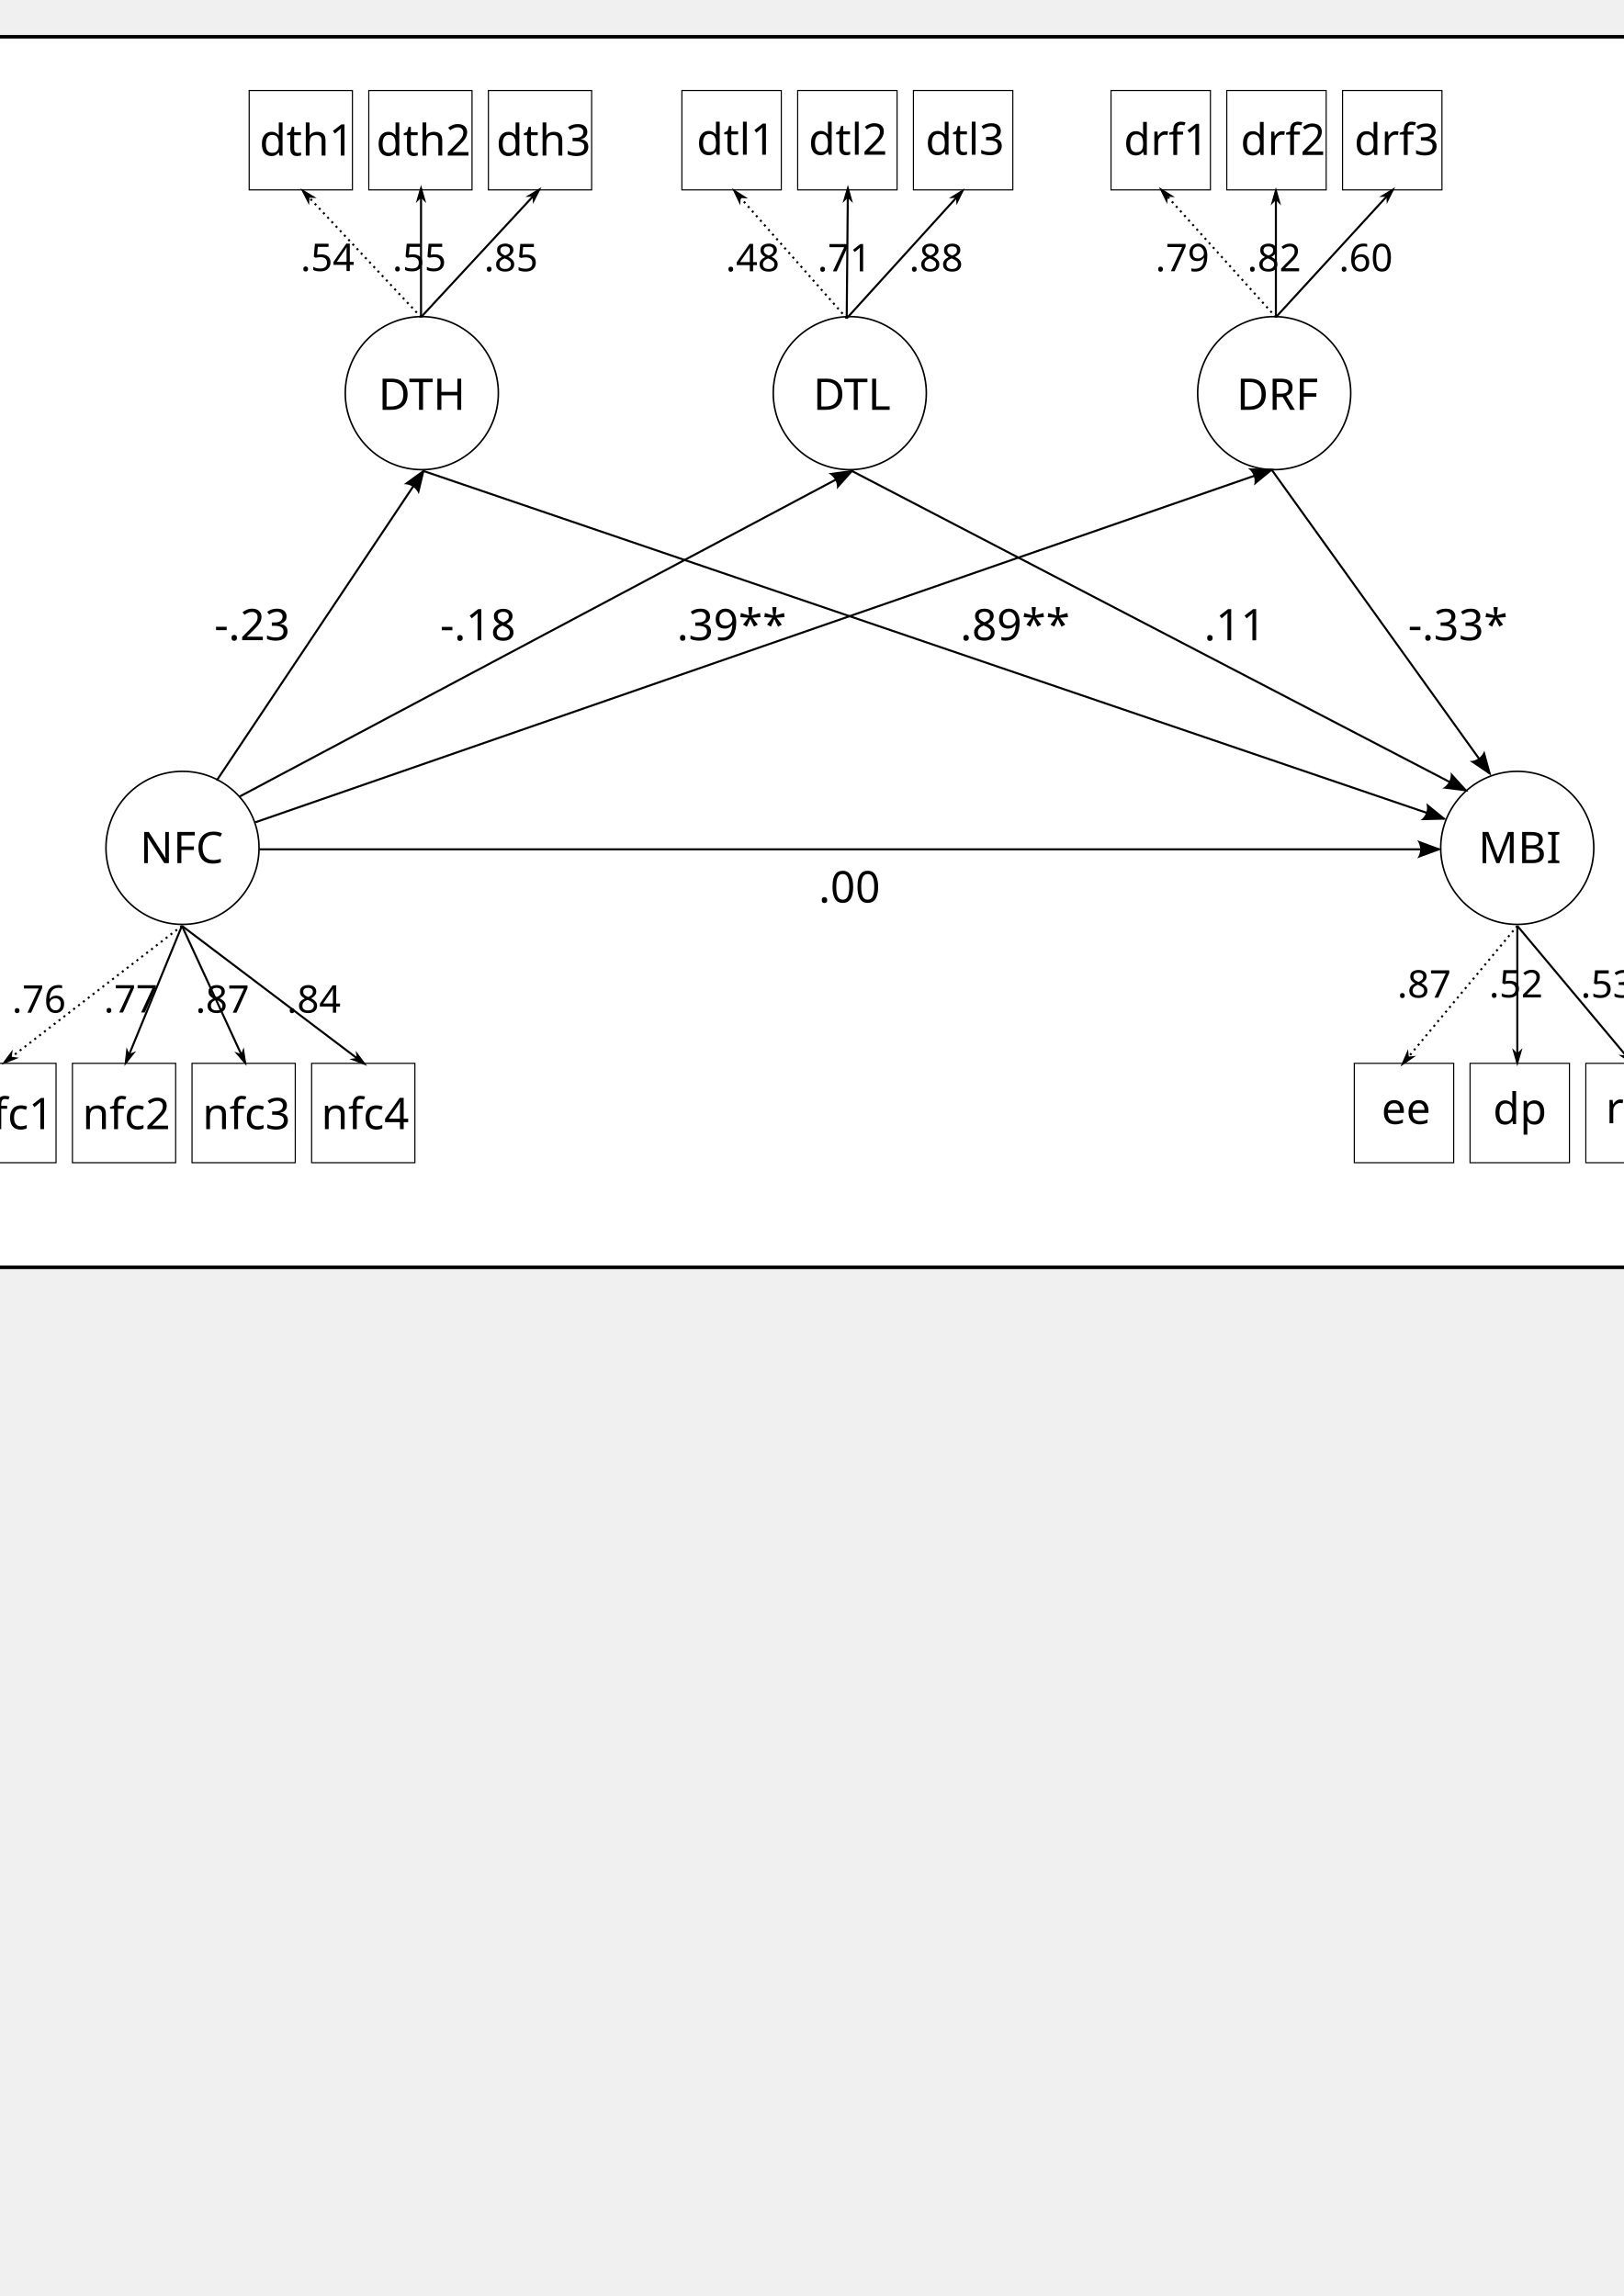
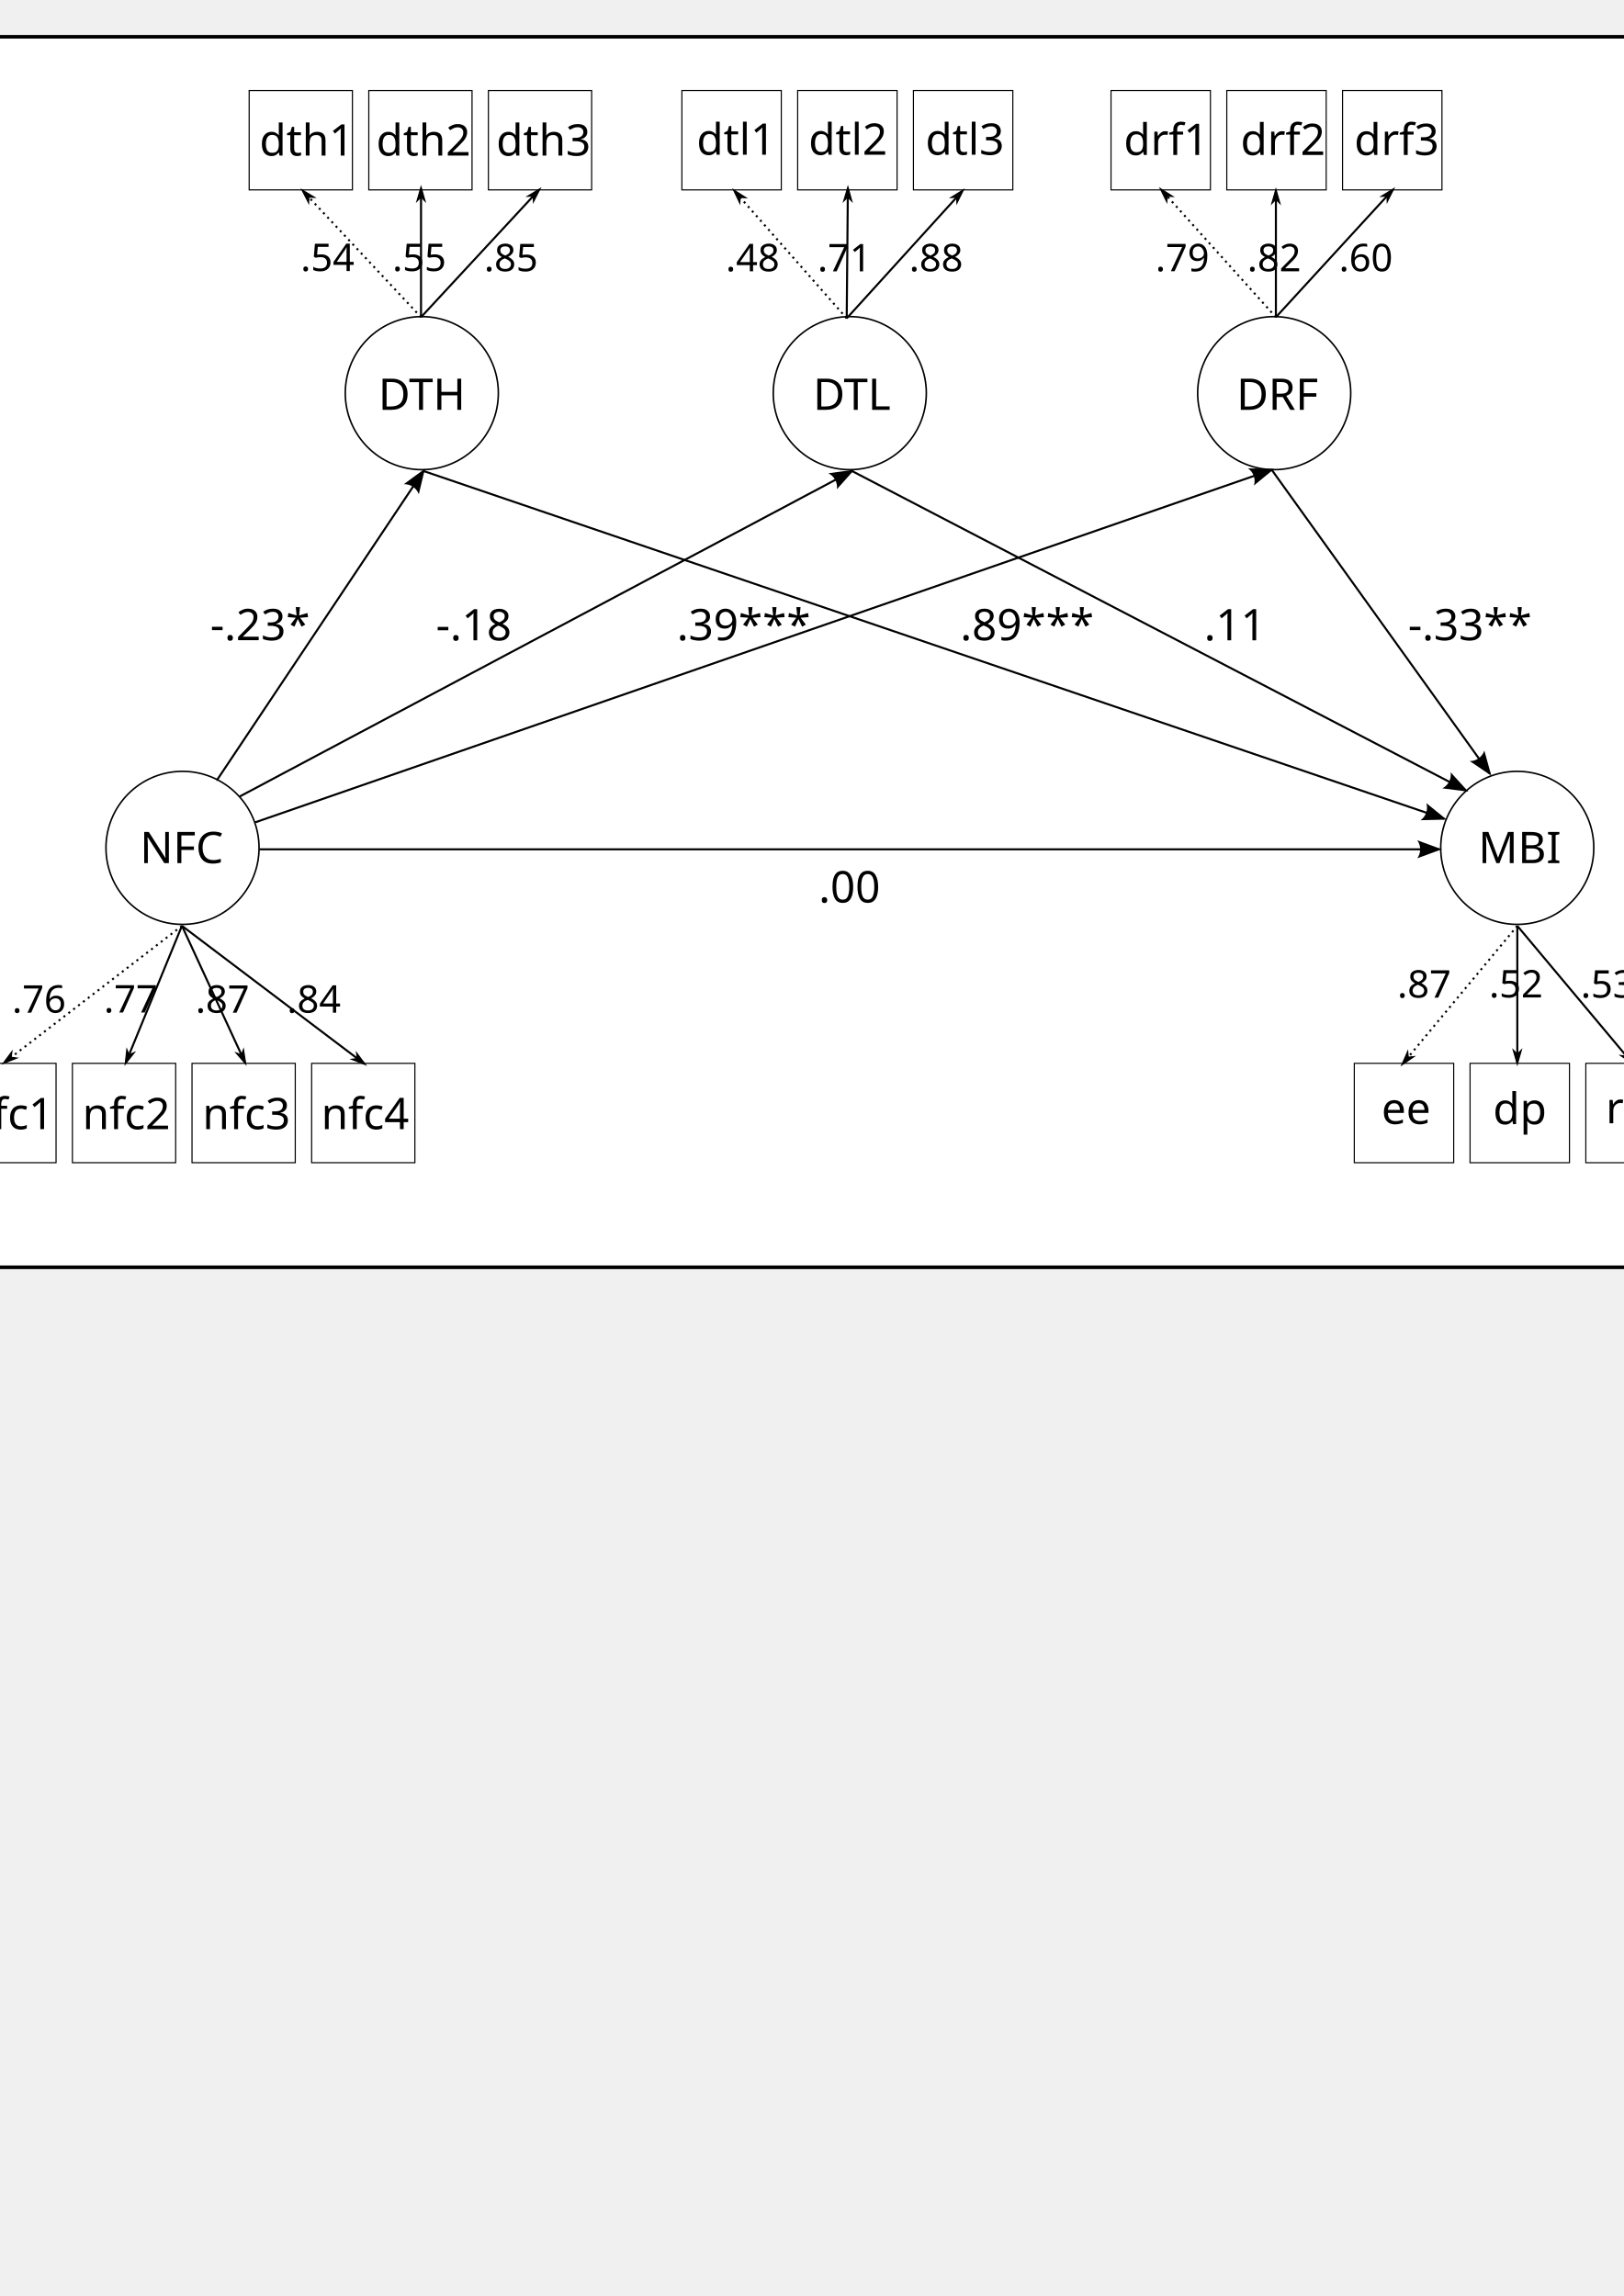
<svg xmlns="http://www.w3.org/2000/svg" width="210mm" height="297mm" viewBox="0 0 210 297" version="1.1" id="svg5">
  <defs id="defs2">
    <marker style="overflow:visible;" id="Arrow1Mend" refX="0.0" refY="0.0" orient="auto">
      <path transform="scale(0.4) rotate(180) translate(10,0)" style="fill-rule:evenodd;fill:context-stroke;stroke:context-stroke;stroke-width:1.0pt;" d="M 0.0,0.0 L 5.0,-5.0 L -12.5,0.0 L 5.0,5.0 L 0.0,0.0 z " id="path16094" />
    </marker>
    <marker style="overflow:visible;" id="marker22214" refX="0.0" refY="0.0" orient="auto">
      <path transform="scale(1.1) rotate(180) translate(1,0)" d="M 8.719,4.034 L -2.207,0.016 L 8.719,-4.002 C 6.973,-1.63 6.983,1.616 8.719,4.034 z " style="fill-rule:evenodd;fill:context-stroke;stroke-width:0.625;stroke-linejoin:round;" id="path22212" />
    </marker>
    <marker style="overflow:visible;" id="marker21976" refX="0.0" refY="0.0" orient="auto">
      <path transform="scale(1.1) rotate(180) translate(1,0)" d="M 8.719,4.034 L -2.207,0.016 L 8.719,-4.002 C 6.973,-1.63 6.983,1.616 8.719,4.034 z " style="fill-rule:evenodd;fill:context-stroke;stroke-width:0.625;stroke-linejoin:round;" id="path21974" />
    </marker>
    <marker style="overflow:visible;" id="marker21964" refX="0.0" refY="0.0" orient="auto">
      <path transform="scale(1.1) rotate(180) translate(1,0)" d="M 8.719,4.034 L -2.207,0.016 L 8.719,-4.002 C 6.973,-1.63 6.983,1.616 8.719,4.034 z " style="fill-rule:evenodd;fill:context-stroke;stroke-width:0.625;stroke-linejoin:round;" id="path21962" />
    </marker>
    <marker style="overflow:visible;" id="marker21952" refX="0.0" refY="0.0" orient="auto">
      <path transform="scale(1.1) rotate(180) translate(1,0)" d="M 8.719,4.034 L -2.207,0.016 L 8.719,-4.002 C 6.973,-1.63 6.983,1.616 8.719,4.034 z " style="fill-rule:evenodd;fill:context-stroke;stroke-width:0.625;stroke-linejoin:round;" id="path21950" />
    </marker>
    <marker style="overflow:visible;" id="marker21940" refX="0.0" refY="0.0" orient="auto">
      <path transform="scale(1.1) rotate(180) translate(1,0)" d="M 8.719,4.034 L -2.207,0.016 L 8.719,-4.002 C 6.973,-1.63 6.983,1.616 8.719,4.034 z " style="fill-rule:evenodd;fill:context-stroke;stroke-width:0.625;stroke-linejoin:round;" id="path21938" />
    </marker>
    <marker style="overflow:visible;" id="marker21928" refX="0.0" refY="0.0" orient="auto">
      <path transform="scale(1.1) rotate(180) translate(1,0)" d="M 8.719,4.034 L -2.207,0.016 L 8.719,-4.002 C 6.973,-1.63 6.983,1.616 8.719,4.034 z " style="fill-rule:evenodd;fill:context-stroke;stroke-width:0.625;stroke-linejoin:round;" id="path21926" />
    </marker>
    <marker style="overflow:visible;" id="marker21916" refX="0.0" refY="0.0" orient="auto">
      <path transform="scale(1.1) rotate(180) translate(1,0)" d="M 8.719,4.034 L -2.207,0.016 L 8.719,-4.002 C 6.973,-1.63 6.983,1.616 8.719,4.034 z " style="fill-rule:evenodd;fill:context-stroke;stroke-width:0.625;stroke-linejoin:round;" id="path21914" />
    </marker>
    <marker style="overflow:visible;" id="marker21645" refX="0.0" refY="0.0" orient="auto">
      <path transform="scale(1.1) rotate(180) translate(1,0)" d="M 8.719,4.034 L -2.207,0.016 L 8.719,-4.002 C 6.973,-1.63 6.983,1.616 8.719,4.034 z " style="fill-rule:evenodd;fill:context-stroke;stroke-width:0.625;stroke-linejoin:round;" id="path21643" />
    </marker>
    <marker style="overflow:visible;" id="marker18957" refX="0.0" refY="0.0" orient="auto">
      <path transform="scale(1.1) rotate(180) translate(1,0)" d="M 8.719,4.034 L -2.207,0.016 L 8.719,-4.002 C 6.973,-1.63 6.983,1.616 8.719,4.034 z " style="fill-rule:evenodd;fill:context-stroke;stroke-width:0.625;stroke-linejoin:round;" id="path18955" />
    </marker>
    <marker style="overflow:visible;" id="Arrow1Lend" refX="0.0" refY="0.0" orient="auto">
      <path transform="scale(0.8) rotate(180) translate(12.5,0)" style="fill-rule:evenodd;fill:context-stroke;stroke:context-stroke;stroke-width:1.0pt;" d="M 0.0,0.0 L 5.0,-5.0 L -12.5,0.0 L 5.0,5.0 L 0.0,0.0 z " id="path16088" />
    </marker>
    <marker style="overflow:visible;" id="marker17192" refX="0.0" refY="0.0" orient="auto">
      <path transform="scale(1.1) rotate(180) translate(1,0)" d="M 8.719,4.034 L -2.207,0.016 L 8.719,-4.002 C 6.973,-1.63 6.983,1.616 8.719,4.034 z " style="fill-rule:evenodd;fill:context-stroke;stroke-width:0.625;stroke-linejoin:round;" id="path17190" />
    </marker>
    <marker style="overflow:visible;" id="marker17180" refX="0.0" refY="0.0" orient="auto">
      <path transform="scale(1.1) rotate(180) translate(1,0)" d="M 8.719,4.034 L -2.207,0.016 L 8.719,-4.002 C 6.973,-1.63 6.983,1.616 8.719,4.034 z " style="fill-rule:evenodd;fill:context-stroke;stroke-width:0.625;stroke-linejoin:round;" id="path17178" />
    </marker>
    <marker style="overflow:visible;" id="marker16975" refX="0.0" refY="0.0" orient="auto">
      <path transform="scale(1.1) rotate(180) translate(1,0)" d="M 8.719,4.034 L -2.207,0.016 L 8.719,-4.002 C 6.973,-1.63 6.983,1.616 8.719,4.034 z " style="fill-rule:evenodd;fill:context-stroke;stroke-width:0.625;stroke-linejoin:round;" id="path16973" />
    </marker>
    <marker style="overflow:visible;" id="marker16963" refX="0.0" refY="0.0" orient="auto">
      <path transform="scale(1.1) rotate(180) translate(1,0)" d="M 8.719,4.034 L -2.207,0.016 L 8.719,-4.002 C 6.973,-1.63 6.983,1.616 8.719,4.034 z " style="fill-rule:evenodd;fill:context-stroke;stroke-width:0.625;stroke-linejoin:round;" id="path16961" />
    </marker>
    <marker style="overflow:visible;" id="marker16951" refX="0.0" refY="0.0" orient="auto">
      <path transform="scale(1.1) rotate(180) translate(1,0)" d="M 8.719,4.034 L -2.207,0.016 L 8.719,-4.002 C 6.973,-1.63 6.983,1.616 8.719,4.034 z " style="fill-rule:evenodd;fill:context-stroke;stroke-width:0.625;stroke-linejoin:round;" id="path16949" />
    </marker>
    <marker style="overflow:visible;" id="marker16880" refX="0.0" refY="0.0" orient="auto">
      <path transform="scale(1.1) rotate(180) translate(1,0)" d="M 8.719,4.034 L -2.207,0.016 L 8.719,-4.002 C 6.973,-1.63 6.983,1.616 8.719,4.034 z " style="fill-rule:evenodd;fill:context-stroke;stroke-width:0.625;stroke-linejoin:round;" id="path16878" />
    </marker>
    <marker style="overflow:visible;" id="marker16675" refX="0.0" refY="0.0" orient="auto">
      <path transform="scale(1.1) rotate(180) translate(1,0)" d="M 8.719,4.034 L -2.207,0.016 L 8.719,-4.002 C 6.973,-1.63 6.983,1.616 8.719,4.034 z " style="fill-rule:evenodd;fill:context-stroke;stroke-width:0.625;stroke-linejoin:round;" id="path16673" />
    </marker>
    <marker style="overflow:visible;" id="marker16470" refX="0.0" refY="0.0" orient="auto">
      <path transform="scale(1.1) rotate(180) translate(1,0)" d="M 8.719,4.034 L -2.207,0.016 L 8.719,-4.002 C 6.973,-1.63 6.983,1.616 8.719,4.034 z " style="fill-rule:evenodd;fill:context-stroke;stroke-width:0.625;stroke-linejoin:round;" id="path16468" />
    </marker>
    <marker style="overflow:visible;" id="Arrow2Lend" refX="0.0" refY="0.0" orient="auto">
      <path transform="scale(1.1) rotate(180) translate(1,0)" d="M 8.719,4.034 L -2.207,0.016 L 8.719,-4.002 C 6.973,-1.63 6.983,1.616 8.719,4.034 z " style="fill-rule:evenodd;fill:context-stroke;stroke-width:0.625;stroke-linejoin:round;" id="path16106" />
    </marker>
  </defs>
  <g id="layer1">
    <rect style="fill:#ffffff;fill-opacity:1;stroke:#000000;stroke-width:0.465;stroke-opacity:1" id="rect8773" width="257.484" height="159.172" x="-23.34" y="4.759" />
    <rect style="fill:none;stroke:#000000;stroke-width:0.144;stroke-opacity:1" id="rect846-5" width="12.856" height="12.856" x="88.192" y="11.708" />
    <rect style="fill:none;stroke:#000000;stroke-width:0.144;stroke-opacity:1" id="rect846-5-4" width="12.856" height="12.856" x="103.165" y="11.708" />
    <rect style="fill:none;stroke:#000000;stroke-width:0.144;stroke-opacity:1" id="rect846-5-49" width="12.856" height="12.856" x="118.137" y="11.708" />
    <rect style="fill:none;stroke:#000000;stroke-width:0.144;stroke-opacity:1" id="rect846-5-8" width="12.856" height="12.856" x="143.693" y="11.708" />
    <rect style="fill:none;stroke:#000000;stroke-width:0.144;stroke-opacity:1" id="rect846-5-490" width="12.856" height="12.856" x="158.665" y="11.708" />
    <rect style="fill:none;stroke:#000000;stroke-width:0.144;stroke-opacity:1" id="rect846-5-2" width="12.856" height="12.856" x="173.638" y="11.708" />
    <rect style="fill:none;stroke:#000000;stroke-width:0.147;stroke-opacity:1" id="rect846-5-86" width="13.353" height="12.853" x="63.167" y="11.71" />
    <rect style="fill:none;stroke:#000000;stroke-width:0.147;stroke-opacity:1" id="rect846-5-25" width="13.353" height="12.853" x="47.697" y="11.71" />
    <rect style="fill:none;stroke:#000000;stroke-width:0.147;stroke-opacity:1" id="rect846-5-20" width="13.353" height="12.853" x="32.227" y="11.71" />
    <text xml:space="preserve" style="font-style:normal;font-variant:normal;font-weight:normal;font-stretch:normal;font-size:5.644px;line-height:1.25;font-family:Ebrima;-inkscape-font-specification:'Ebrima, Normal';font-variant-ligatures:normal;font-variant-caps:normal;font-variant-numeric:normal;font-variant-east-asian:normal;fill:#000000;fill-opacity:1;stroke:none;stroke-width:0.265" x="18.106" y="111.652" id="text2704">
      <tspan id="tspan19113" x="18.106" y="111.652">NFC</tspan>
    </text>
    <text xml:space="preserve" style="font-style:normal;font-variant:normal;font-weight:normal;font-stretch:normal;font-size:5.644px;line-height:1.25;font-family:Ebrima;-inkscape-font-specification:'Ebrima, Normal';font-variant-ligatures:normal;font-variant-caps:normal;font-variant-numeric:normal;font-variant-east-asian:normal;fill:#000000;fill-opacity:1;stroke:none;stroke-width:0.265" x="191.205" y="111.652" id="text2704-8">
      <tspan id="tspan19480" x="191.205" y="111.652">MBI</tspan>
    </text>
    <text xml:space="preserve" style="font-style:normal;font-variant:normal;font-weight:normal;font-stretch:normal;font-size:5.644px;line-height:1.25;font-family:Ebrima;-inkscape-font-specification:'Ebrima, Normal';font-variant-ligatures:normal;font-variant-caps:normal;font-variant-numeric:normal;font-variant-east-asian:normal;fill:#000000;fill-opacity:1;stroke:none;stroke-width:0.265" x="48.932" y="53.019" id="text2704-4">
      <tspan id="tspan19517" x="48.932" y="53.019">DTH</tspan>
    </text>
    <text xml:space="preserve" style="font-style:normal;font-variant:normal;font-weight:normal;font-stretch:normal;font-size:5.644px;line-height:1.25;font-family:Ebrima;-inkscape-font-specification:'Ebrima, Normal';font-variant-ligatures:normal;font-variant-caps:normal;font-variant-numeric:normal;font-variant-east-asian:normal;fill:#000000;fill-opacity:1;stroke:none;stroke-width:0.265" x="105.16" y="53.019" id="text2704-9">
      <tspan id="tspan19554" x="105.16" y="53.019">DTL</tspan>
    </text>
    <text xml:space="preserve" style="font-style:normal;font-variant:normal;font-weight:normal;font-stretch:normal;font-size:5.644px;line-height:1.25;font-family:Ebrima;-inkscape-font-specification:'Ebrima, Normal';font-variant-ligatures:normal;font-variant-caps:normal;font-variant-numeric:normal;font-variant-east-asian:normal;fill:#000000;fill-opacity:1;stroke:none;stroke-width:0.265" x="159.93" y="53.019" id="text2704-0">
      <tspan id="tspan19591" x="159.93" y="53.019">DRF</tspan>
    </text>
    <text xml:space="preserve" style="font-style:normal;font-variant:normal;font-weight:normal;font-stretch:normal;font-size:5.644px;line-height:1.25;font-family:Ebrima;-inkscape-font-specification:'Ebrima, Normal';font-variant-ligatures:normal;font-variant-caps:normal;font-variant-numeric:normal;font-variant-east-asian:normal;fill:#000000;fill-opacity:1;stroke:none;stroke-width:0.265" x="-4.438" y="146.061" id="text2704-6">
      <tspan id="tspan19628" x="-4.438" y="146.061">nfc1</tspan>
    </text>
    <text xml:space="preserve" style="font-style:normal;font-variant:normal;font-weight:normal;font-stretch:normal;font-size:5.644px;line-height:1.25;font-family:Ebrima;-inkscape-font-specification:'Ebrima, Normal';font-variant-ligatures:normal;font-variant-caps:normal;font-variant-numeric:normal;font-variant-east-asian:normal;fill:#000000;fill-opacity:1;stroke:none;stroke-width:0.265" x="10.66" y="146.061" id="text2704-6-6">
      <tspan id="tspan19772" x="10.66" y="146.061">nfc2</tspan>
    </text>
    <text xml:space="preserve" style="font-style:normal;font-variant:normal;font-weight:normal;font-stretch:normal;font-size:5.644px;line-height:1.25;font-family:Ebrima;-inkscape-font-specification:'Ebrima, Normal';font-variant-ligatures:normal;font-variant-caps:normal;font-variant-numeric:normal;font-variant-east-asian:normal;fill:#000000;fill-opacity:1;stroke:none;stroke-width:0.265" x="26.186" y="146.059" id="text2704-6-4">
      <tspan id="tspan19809" x="26.186" y="146.059">nfc3</tspan>
    </text>
    <text xml:space="preserve" style="font-style:normal;font-variant:normal;font-weight:normal;font-stretch:normal;font-size:5.644px;line-height:1.25;font-family:Ebrima;-inkscape-font-specification:'Ebrima, Normal';font-variant-ligatures:normal;font-variant-caps:normal;font-variant-numeric:normal;font-variant-east-asian:normal;fill:#000000;fill-opacity:1;stroke:none;stroke-width:0.265" x="41.544" y="146.061" id="text2704-6-3">
      <tspan id="tspan19846" x="41.544" y="146.061">nfc4</tspan>
    </text>
    <text xml:space="preserve" style="font-style:normal;font-variant:normal;font-weight:normal;font-stretch:normal;font-size:5.644px;line-height:1.25;font-family:Ebrima;-inkscape-font-specification:'Ebrima, Normal';font-variant-ligatures:normal;font-variant-caps:normal;font-variant-numeric:normal;font-variant-east-asian:normal;fill:#000000;fill-opacity:1;stroke:none;stroke-width:0.265" x="33.558" y="20.126" id="text2704-6-44">
      <tspan id="tspan19883" x="33.558" y="20.126">dth1</tspan>
    </text>
    <text xml:space="preserve" style="font-style:normal;font-variant:normal;font-weight:normal;font-stretch:normal;font-size:5.644px;line-height:1.25;font-family:Ebrima;-inkscape-font-specification:'Ebrima, Normal';font-variant-ligatures:normal;font-variant-caps:normal;font-variant-numeric:normal;font-variant-east-asian:normal;fill:#000000;fill-opacity:1;stroke:none;stroke-width:0.265" x="48.656" y="20.126" id="text2704-6-44-9">
      <tspan id="tspan19930" x="48.656" y="20.126">dth2</tspan>
    </text>
    <text xml:space="preserve" style="font-style:normal;font-variant:normal;font-weight:normal;font-stretch:normal;font-size:5.644px;line-height:1.25;font-family:Ebrima;-inkscape-font-specification:'Ebrima, Normal';font-variant-ligatures:normal;font-variant-caps:normal;font-variant-numeric:normal;font-variant-east-asian:normal;fill:#000000;fill-opacity:1;stroke:none;stroke-width:0.265" x="64.182" y="20.124" id="text2704-6-44-5">
      <tspan id="tspan19967" x="64.182" y="20.124">dth3</tspan>
    </text>
    <rect style="fill:none;stroke:#000000;stroke-width:0.147;stroke-opacity:1" id="rect846-5-86-8" width="13.353" height="12.853" x="24.835" y="137.548" />
    <rect style="fill:none;stroke:#000000;stroke-width:0.147;stroke-opacity:1" id="rect846-5-86-8-8" width="13.353" height="12.853" x="40.305" y="137.548" />
    <rect style="fill:none;stroke:#000000;stroke-width:0.147;stroke-opacity:1" id="rect846-5-25-7" width="13.353" height="12.853" x="9.366" y="137.548" />
    <rect style="fill:none;stroke:#000000;stroke-width:0.147;stroke-opacity:1" id="rect846-5-20-6" width="13.353" height="12.853" x="-6.104" y="137.548" />
    <text xml:space="preserve" style="font-style:normal;font-variant:normal;font-weight:normal;font-stretch:normal;font-size:5.644px;line-height:1.25;font-family:Ebrima;-inkscape-font-specification:'Ebrima, Normal';font-variant-ligatures:normal;font-variant-caps:normal;font-variant-numeric:normal;font-variant-east-asian:normal;fill:#000000;fill-opacity:1;stroke:none;stroke-width:0.265" x="90.097" y="20.014" id="text2704-6-44-7">
      <tspan id="tspan20004" x="90.097" y="20.014">dtl1</tspan>
    </text>
    <text xml:space="preserve" style="font-style:normal;font-variant:normal;font-weight:normal;font-stretch:normal;font-size:5.644px;line-height:1.25;font-family:Ebrima;-inkscape-font-specification:'Ebrima, Normal';font-variant-ligatures:normal;font-variant-caps:normal;font-variant-numeric:normal;font-variant-east-asian:normal;fill:#000000;fill-opacity:1;stroke:none;stroke-width:0.265" x="104.579" y="20.014" id="text2704-6-44-7-4">
      <tspan id="tspan20051" x="104.579" y="20.014">dtl2</tspan>
    </text>
    <text xml:space="preserve" style="font-style:normal;font-variant:normal;font-weight:normal;font-stretch:normal;font-size:5.644px;line-height:1.25;font-family:Ebrima;-inkscape-font-specification:'Ebrima, Normal';font-variant-ligatures:normal;font-variant-caps:normal;font-variant-numeric:normal;font-variant-east-asian:normal;fill:#000000;fill-opacity:1;stroke:none;stroke-width:0.265" x="119.692" y="20.012" id="text2704-6-44-7-5">
      <tspan id="tspan20088" x="119.692" y="20.012">dtl3</tspan>
    </text>
    <text xml:space="preserve" style="font-style:normal;font-variant:normal;font-weight:normal;font-stretch:normal;font-size:5.644px;line-height:1.25;font-family:Ebrima;-inkscape-font-specification:'Ebrima, Normal';font-variant-ligatures:normal;font-variant-caps:normal;font-variant-numeric:normal;font-variant-east-asian:normal;fill:#000000;fill-opacity:1;stroke:none;stroke-width:0.265" x="145.338" y="20.044" id="text2704-6-44-7-9">
      <tspan id="tspan20125" x="145.338" y="20.044">drf1</tspan>
    </text>
    <text xml:space="preserve" style="font-style:normal;font-variant:normal;font-weight:normal;font-stretch:normal;font-size:5.644px;line-height:1.25;font-family:Ebrima;-inkscape-font-specification:'Ebrima, Normal';font-variant-ligatures:normal;font-variant-caps:normal;font-variant-numeric:normal;font-variant-east-asian:normal;fill:#000000;fill-opacity:1;stroke:none;stroke-width:0.265" x="160.451" y="20.044" id="text2704-6-44-7-8">
      <tspan id="tspan20162" x="160.451" y="20.044">drf2</tspan>
    </text>
    <text xml:space="preserve" style="font-style:normal;font-variant:normal;font-weight:normal;font-stretch:normal;font-size:5.644px;line-height:1.25;font-family:Ebrima;-inkscape-font-specification:'Ebrima, Normal';font-variant-ligatures:normal;font-variant-caps:normal;font-variant-numeric:normal;font-variant-east-asian:normal;fill:#000000;fill-opacity:1;stroke:none;stroke-width:0.265" x="175.154" y="20.043" id="text2704-6-44-7-42">
      <tspan id="tspan20199" x="175.154" y="20.043">drf3</tspan>
    </text>
    <rect style="fill:none;stroke:#000000;stroke-width:0.144;stroke-opacity:1" id="rect846-5-8-9" width="12.856" height="12.856" x="175.156" y="137.546" />
    <rect style="fill:none;stroke:#000000;stroke-width:0.144;stroke-opacity:1" id="rect846-5-490-8" width="12.856" height="12.856" x="190.129" y="137.546" />
    <rect style="fill:none;stroke:#000000;stroke-width:0.144;stroke-opacity:1" id="rect846-5-2-2" width="12.856" height="12.856" x="205.101" y="137.546" />
    <text xml:space="preserve" style="font-style:normal;font-variant:normal;font-weight:normal;font-stretch:normal;font-size:5.644px;line-height:1.25;font-family:Ebrima;-inkscape-font-specification:'Ebrima, Normal';font-variant-ligatures:normal;font-variant-caps:normal;font-variant-numeric:normal;font-variant-east-asian:normal;fill:#000000;fill-opacity:1;stroke:none;stroke-width:0.265" x="178.676" y="145.385" id="text2704-6-44-7-3">
      <tspan id="tspan20236" x="178.676" y="145.385">ee</tspan>
    </text>
    <text xml:space="preserve" style="font-style:normal;font-variant:normal;font-weight:normal;font-stretch:normal;font-size:5.644px;line-height:1.25;font-family:Ebrima;-inkscape-font-specification:'Ebrima, Normal';font-variant-ligatures:normal;font-variant-caps:normal;font-variant-numeric:normal;font-variant-east-asian:normal;fill:#000000;fill-opacity:1;stroke:none;stroke-width:0.265" x="193.097" y="145.414" id="text2704-6-44-7-31">
      <tspan id="tspan20273" x="193.097" y="145.414">dp</tspan>
    </text>
    <text xml:space="preserve" style="font-style:normal;font-variant:normal;font-weight:normal;font-stretch:normal;font-size:5.644px;line-height:1.25;font-family:Ebrima;-inkscape-font-specification:'Ebrima, Normal';font-variant-ligatures:normal;font-variant-caps:normal;font-variant-numeric:normal;font-variant-east-asian:normal;fill:#000000;fill-opacity:1;stroke:none;stroke-width:0.265" x="207.681" y="145.299" id="text2704-6-44-7-6">
      <tspan id="tspan20310" x="207.681" y="145.299">rpe</tspan>
    </text>
-     <text xml:space="preserve" style="font-style:normal;font-variant:normal;font-weight:normal;font-stretch:normal;font-size:5.644px;line-height:1.25;font-family:Ebrima;-inkscape-font-specification:'Ebrima, Normal';font-variant-ligatures:normal;font-variant-caps:normal;font-variant-numeric:normal;font-variant-east-asian:normal;fill:#000000;fill-opacity:1;stroke:none;stroke-width:0.265" x="27.723" y="82.812" id="text2704-9-8">
-       <tspan id="tspan23202" x="27.723" y="82.812">-.23</tspan>
-     </text>
-     <text xml:space="preserve" style="font-style:normal;font-variant:normal;font-weight:normal;font-stretch:normal;font-size:5.644px;line-height:1.25;font-family:Ebrima;-inkscape-font-specification:'Ebrima, Normal';font-variant-ligatures:normal;font-variant-caps:normal;font-variant-numeric:normal;font-variant-east-asian:normal;fill:#000000;fill-opacity:1;stroke:none;stroke-width:0.265" x="56.919" y="82.826" id="text2704-9-8-1">
-       <tspan id="tspan24355" x="56.919" y="82.826">-.18</tspan>
+     <text xml:space="preserve" style="font-style:normal;font-variant:normal;font-weight:normal;font-stretch:normal;font-size:5.644px;line-height:1.25;font-family:Ebrima;-inkscape-font-specification:'Ebrima, Normal';font-variant-ligatures:normal;font-variant-caps:normal;font-variant-numeric:normal;font-variant-east-asian:normal;fill:#000000;fill-opacity:1;stroke:none;stroke-width:0.265" x="27.194" y="82.812" id="text2704-9-8">
+       <tspan id="tspan23202" x="27.194" y="82.812">-.23*</tspan>
+     </text>
+     <text xml:space="preserve" style="font-style:normal;font-variant:normal;font-weight:normal;font-stretch:normal;font-size:5.644px;line-height:1.25;font-family:Ebrima;-inkscape-font-specification:'Ebrima, Normal';font-variant-ligatures:normal;font-variant-caps:normal;font-variant-numeric:normal;font-variant-east-asian:normal;fill:#000000;fill-opacity:1;stroke:none;stroke-width:0.265" x="56.39" y="82.826" id="text2704-9-8-1">
+       <tspan id="tspan24355" x="56.39" y="82.826">-.18</tspan>
    </text>
    <text xml:space="preserve" style="font-style:normal;font-variant:normal;font-weight:normal;font-stretch:normal;font-size:5.644px;line-height:1.25;font-family:Ebrima;-inkscape-font-specification:'Ebrima, Normal';font-variant-ligatures:normal;font-variant-caps:normal;font-variant-numeric:normal;font-variant-east-asian:normal;fill:#000000;fill-opacity:1;stroke:none;stroke-width:0.265" x="87.539" y="82.812" id="text2704-9-8-2">
-       <tspan id="tspan24392" x="87.539" y="82.812">.39**</tspan>
+       <tspan id="tspan24392" x="87.539" y="82.812">.39***</tspan>
    </text>
    <text xml:space="preserve" style="font-style:normal;font-variant:normal;font-weight:normal;font-stretch:normal;font-size:5.644px;line-height:1.25;font-family:Ebrima;-inkscape-font-specification:'Ebrima, Normal';font-variant-ligatures:normal;font-variant-caps:normal;font-variant-numeric:normal;font-variant-east-asian:normal;fill:#000000;fill-opacity:1;stroke:none;stroke-width:0.265" x="124.192" y="82.812" id="text2704-9-8-0">
-       <tspan id="tspan24429" x="124.192" y="82.812">.89**</tspan>
+       <tspan id="tspan24429" x="124.192" y="82.812">.89***</tspan>
    </text>
    <text xml:space="preserve" style="font-style:normal;font-variant:normal;font-weight:normal;font-stretch:normal;font-size:5.644px;line-height:1.25;font-family:Ebrima;-inkscape-font-specification:'Ebrima, Normal';font-variant-ligatures:normal;font-variant-caps:normal;font-variant-numeric:normal;font-variant-east-asian:normal;fill:#000000;fill-opacity:1;stroke:none;stroke-width:0.265" x="155.723" y="82.827" id="text2704-9-8-0-9">
      <tspan id="tspan24476" x="155.723" y="82.827">.11</tspan>
    </text>
    <text xml:space="preserve" style="font-style:normal;font-variant:normal;font-weight:normal;font-stretch:normal;font-size:5.644px;line-height:1.25;font-family:Ebrima;-inkscape-font-specification:'Ebrima, Normal';font-variant-ligatures:normal;font-variant-caps:normal;font-variant-numeric:normal;font-variant-east-asian:normal;fill:#000000;fill-opacity:1;stroke:none;stroke-width:0.265" x="182.115" y="82.812" id="text2704-9-8-0-5">
-       <tspan id="tspan24513" x="182.115" y="82.812">-.33*</tspan>
+       <tspan id="tspan24513" x="182.115" y="82.812">-.33**</tspan>
    </text>
    <text xml:space="preserve" style="font-style:normal;font-variant:normal;font-weight:normal;font-stretch:normal;font-size:5.644px;line-height:1.25;font-family:Ebrima;-inkscape-font-specification:'Ebrima, Normal';font-variant-ligatures:normal;font-variant-caps:normal;font-variant-numeric:normal;font-variant-east-asian:normal;fill:#000000;fill-opacity:1;stroke:none;stroke-width:0.265" x="105.878" y="116.732" id="text2704-9-8-0-53">
      <tspan id="tspan24550" x="105.878" y="116.732">.00</tspan>
    </text>
    <circle style="fill:none;fill-opacity:1;stroke:#000000;stroke-width:0.202;stroke-miterlimit:4;stroke-dasharray:none;stroke-opacity:1" id="path21233" cx="23.604" cy="109.676" r="9.899" />
    <ellipse style="fill:none;fill-opacity:1;stroke:#000000;stroke-width:0.202;stroke-miterlimit:4;stroke-dasharray:none;stroke-opacity:1" id="path21233-0" cx="54.554" cy="50.854" rx="9.899" ry="9.899" />
    <ellipse style="fill:none;fill-opacity:1;stroke:#000000;stroke-width:0.202;stroke-miterlimit:4;stroke-dasharray:none;stroke-opacity:1" id="path21233-0-0" cx="109.907" cy="50.854" rx="9.899" ry="9.899" />
    <ellipse style="fill:none;fill-opacity:1;stroke:#000000;stroke-width:0.202;stroke-miterlimit:4;stroke-dasharray:none;stroke-opacity:1" id="path21233-0-4" cx="164.797" cy="50.854" rx="9.899" ry="9.899" />
    <ellipse style="fill:none;fill-opacity:1;stroke:#000000;stroke-width:0.202;stroke-miterlimit:4;stroke-dasharray:none;stroke-opacity:1" id="path21233-0-4-1" cx="196.233" cy="109.676" rx="9.899" ry="9.899" />
    <path style="fill:none;stroke:#000000;stroke-width:0.264px;stroke-linecap:butt;stroke-linejoin:miter;stroke-opacity:1;marker-end:url(#marker21645)" d="M 33.542,109.864 H 186.12" id="path21641" />
    <path style="fill:none;stroke:#000000;stroke-width:0.265px;stroke-linecap:butt;stroke-linejoin:miter;stroke-opacity:1;marker-end:url(#marker21916)" d="M 33.028,106.366 164.473,60.766" id="path21912" />
    <path style="fill:none;stroke:#000000;stroke-width:0.265px;stroke-linecap:butt;stroke-linejoin:miter;stroke-opacity:1;marker-end:url(#marker21928)" d="M 30.95,103.059 110.189,60.928" id="path21924" />
    <path style="fill:none;stroke:#000000;stroke-width:0.265px;stroke-linecap:butt;stroke-linejoin:miter;stroke-opacity:1;marker-end:url(#marker21940)" d="M 28.033,100.952 54.77,60.928" id="path21936" />
    <path style="fill:none;stroke:#000000;stroke-width:0.263px;stroke-linecap:butt;stroke-linejoin:miter;stroke-opacity:1;marker-end:url(#marker21952)" d="m 164.471,60.766 28.198,39.294" id="path21948" />
    <path style="fill:none;stroke:#000000;stroke-width:0.265px;stroke-linecap:butt;stroke-linejoin:miter;stroke-opacity:1;marker-end:url(#marker21964)" d="m 110.189,60.928 79.401,41.321" id="path21960" />
    <path style="fill:none;stroke:#000000;stroke-width:0.264px;stroke-linecap:butt;stroke-linejoin:miter;stroke-opacity:1;marker-end:url(#marker21976)" d="M 54.77,60.927 186.769,105.91" id="path21972" />
    <path style="fill:none;stroke:#000000;stroke-width:0.265;stroke-linecap:butt;stroke-linejoin:miter;stroke-opacity:1;marker-end:url(#Arrow1Mend);stroke-miterlimit:4;stroke-dasharray:0.265,0.529;stroke-dashoffset:0" d="M 23.531,119.765 0.603,137.412" id="path22210" />
    <path style="fill:none;stroke:#000000;stroke-width:0.265;stroke-linecap:butt;stroke-linejoin:miter;stroke-opacity:1;marker-end:url(#Arrow1Mend);stroke-miterlimit:4;stroke-dasharray:0.265,0.529;stroke-dashoffset:0" d="M 54.452,41.028 39.218,24.737" id="path22230" />
    <path style="fill:none;stroke:#000000;stroke-width:0.265px;stroke-linecap:butt;stroke-linejoin:miter;stroke-opacity:1;marker-end:url(#Arrow1Mend)" d="m 23.531,119.765 -7.24,17.648" id="path22232" />
    <path style="fill:none;stroke:#000000;stroke-width:0.265px;stroke-linecap:butt;stroke-linejoin:miter;stroke-opacity:1;marker-end:url(#Arrow1Mend)" d="M 54.452,41.028 V 24.436" id="path22234" />
    <path style="fill:none;stroke:#000000;stroke-width:0.265px;stroke-linecap:butt;stroke-linejoin:miter;stroke-opacity:1;marker-end:url(#Arrow1Mend)" d="m 23.531,119.765 8.145,17.648" id="path22236" />
    <path style="fill:none;stroke:#000000;stroke-width:0.265px;stroke-linecap:butt;stroke-linejoin:miter;stroke-opacity:1;marker-end:url(#Arrow1Mend)" d="M 54.452,41.028 69.687,24.586" id="path22238" />
    <path style="fill:none;stroke:#000000;stroke-width:0.265px;stroke-linecap:butt;stroke-linejoin:miter;stroke-opacity:1;marker-end:url(#Arrow1Mend)" d="m 23.531,119.765 23.531,17.799" id="path22240" />
    <path style="fill:none;stroke:#000000;stroke-width:0.265px;stroke-linecap:butt;stroke-linejoin:miter;stroke-opacity:1;marker-end:url(#Arrow1Mend)" d="m 109.508,41.178 0.151,-16.743" id="path22242" />
    <path style="fill:none;stroke:#000000;stroke-width:0.265px;stroke-linecap:butt;stroke-linejoin:miter;stroke-opacity:1;marker-end:url(#Arrow1Mend)" d="M 165.016,41.028 V 24.737" id="path22246" />
    <path style="fill:none;stroke:#000000;stroke-width:0.265px;stroke-linecap:butt;stroke-linejoin:miter;stroke-opacity:1;marker-end:url(#Arrow1Mend)" d="M 109.508,41.178 124.44,24.737" id="path22361" />
    <path style="fill:none;stroke:#000000;stroke-width:0.265px;stroke-linecap:butt;stroke-linejoin:miter;stroke-opacity:1;marker-end:url(#Arrow1Mend)" d="M 165.016,41.028 180.099,24.586" id="path22363" />
    <path style="fill:none;stroke:#000000;stroke-width:0.265px;stroke-linecap:butt;stroke-linejoin:miter;stroke-opacity:1;marker-end:url(#Arrow1Mend)" d="m 196.239,119.765 v 17.648" id="path22365" />
    <path style="fill:none;stroke:#000000;stroke-width:0.265;stroke-linecap:butt;stroke-linejoin:miter;stroke-opacity:1;marker-end:url(#Arrow1Mend);stroke-miterlimit:4;stroke-dasharray:0.265,0.529;stroke-dashoffset:0" d="M 109.508,41.178 95.027,24.737" id="path22367" />
    <path style="fill:none;stroke:#000000;stroke-width:0.265px;stroke-linecap:butt;stroke-linejoin:miter;stroke-opacity:1;marker-end:url(#Arrow1Mend)" d="m 196.239,119.765 14.782,17.648" id="path22369" />
    <path style="fill:none;stroke:#000000;stroke-width:0.265;stroke-linecap:butt;stroke-linejoin:miter;stroke-opacity:1;marker-end:url(#Arrow1Mend);stroke-miterlimit:4;stroke-dasharray:0.265,0.529;stroke-dashoffset:0" d="M 165.016,41.028 150.234,24.586" id="path22371" />
    <path style="fill:none;stroke:#000000;stroke-width:0.265;stroke-linecap:butt;stroke-linejoin:miter;stroke-opacity:1;marker-end:url(#Arrow1Mend);stroke-miterlimit:4;stroke-dasharray:0.265,0.529;stroke-dashoffset:0" d="M 196.239,119.765 181.457,137.563" id="path22373" />
    <text xml:space="preserve" style="font-style:normal;font-variant:normal;font-weight:normal;font-stretch:normal;font-size:4.939px;line-height:1.25;font-family:Ebrima;-inkscape-font-specification:'Ebrima, Normal';font-variant-ligatures:normal;font-variant-caps:normal;font-variant-numeric:normal;font-variant-east-asian:normal;fill:#000000;fill-opacity:1;stroke:none;stroke-width:0.265" x="1.555" y="130.996" id="text2704-9-8-0-7">
      <tspan id="tspan24875" x="1.555" y="130.996">.76</tspan>
    </text>
    <text xml:space="preserve" style="font-style:normal;font-variant:normal;font-weight:normal;font-stretch:normal;font-size:4.939px;line-height:1.25;font-family:Ebrima;-inkscape-font-specification:'Ebrima, Normal';font-variant-ligatures:normal;font-variant-caps:normal;font-variant-numeric:normal;font-variant-east-asian:normal;fill:#000000;fill-opacity:1;stroke:none;stroke-width:0.265" x="13.428" y="130.971" id="text2704-9-8-0-7-2">
      <tspan id="tspan24940" x="13.428" y="130.971">.77</tspan>
    </text>
    <text xml:space="preserve" style="font-style:normal;font-variant:normal;font-weight:normal;font-stretch:normal;font-size:4.939px;line-height:1.25;font-family:Ebrima;-inkscape-font-specification:'Ebrima, Normal';font-variant-ligatures:normal;font-variant-caps:normal;font-variant-numeric:normal;font-variant-east-asian:normal;fill:#000000;fill-opacity:1;stroke:none;stroke-width:0.265" x="25.286" y="130.999" id="text2704-9-8-0-7-9">
      <tspan id="tspan24977" x="25.286" y="130.999">.87</tspan>
    </text>
    <text xml:space="preserve" style="font-style:normal;font-variant:normal;font-weight:normal;font-stretch:normal;font-size:4.939px;line-height:1.25;font-family:Ebrima;-inkscape-font-specification:'Ebrima, Normal';font-variant-ligatures:normal;font-variant-caps:normal;font-variant-numeric:normal;font-variant-east-asian:normal;fill:#000000;fill-opacity:1;stroke:none;stroke-width:0.265" x="38.875" y="35.056" id="text2704-9-8-0-7-43">
      <tspan id="tspan24875-9" x="38.875" y="35.056">.54</tspan>
    </text>
    <text xml:space="preserve" style="font-style:normal;font-variant:normal;font-weight:normal;font-stretch:normal;font-size:4.939px;line-height:1.25;font-family:Ebrima;-inkscape-font-specification:'Ebrima, Normal';font-variant-ligatures:normal;font-variant-caps:normal;font-variant-numeric:normal;font-variant-east-asian:normal;fill:#000000;fill-opacity:1;stroke:none;stroke-width:0.265" x="50.748" y="35.056" id="text2704-9-8-0-7-2-5">
      <tspan id="tspan24940-5" x="50.748" y="35.056">.55</tspan>
    </text>
    <text xml:space="preserve" style="font-style:normal;font-variant:normal;font-weight:normal;font-stretch:normal;font-size:4.939px;line-height:1.25;font-family:Ebrima;-inkscape-font-specification:'Ebrima, Normal';font-variant-ligatures:normal;font-variant-caps:normal;font-variant-numeric:normal;font-variant-east-asian:normal;fill:#000000;fill-opacity:1;stroke:none;stroke-width:0.265" x="62.606" y="35.085" id="text2704-9-8-0-7-9-8">
      <tspan id="tspan24977-5" x="62.606" y="35.085">.85</tspan>
    </text>
    <text xml:space="preserve" style="font-style:normal;font-variant:normal;font-weight:normal;font-stretch:normal;font-size:4.939px;line-height:1.25;font-family:Ebrima;-inkscape-font-specification:'Ebrima, Normal';font-variant-ligatures:normal;font-variant-caps:normal;font-variant-numeric:normal;font-variant-east-asian:normal;fill:#000000;fill-opacity:1;stroke:none;stroke-width:0.265" x="93.857" y="35.087" id="text2704-9-8-0-7-43-2">
      <tspan id="tspan24875-9-3" x="93.857" y="35.087">.48</tspan>
    </text>
    <text xml:space="preserve" style="font-style:normal;font-variant:normal;font-weight:normal;font-stretch:normal;font-size:4.939px;line-height:1.25;font-family:Ebrima;-inkscape-font-specification:'Ebrima, Normal';font-variant-ligatures:normal;font-variant-caps:normal;font-variant-numeric:normal;font-variant-east-asian:normal;fill:#000000;fill-opacity:1;stroke:none;stroke-width:0.265" x="105.729" y="35.098" id="text2704-9-8-0-7-2-5-3">
      <tspan id="tspan24940-5-5" x="105.729" y="35.098">.71</tspan>
    </text>
    <text xml:space="preserve" style="font-style:normal;font-variant:normal;font-weight:normal;font-stretch:normal;font-size:4.939px;line-height:1.25;font-family:Ebrima;-inkscape-font-specification:'Ebrima, Normal';font-variant-ligatures:normal;font-variant-caps:normal;font-variant-numeric:normal;font-variant-east-asian:normal;fill:#000000;fill-opacity:1;stroke:none;stroke-width:0.265" x="117.587" y="35.087" id="text2704-9-8-0-7-9-8-7">
      <tspan id="tspan24977-5-7" x="117.587" y="35.087">.88</tspan>
    </text>
    <text xml:space="preserve" style="font-style:normal;font-variant:normal;font-weight:normal;font-stretch:normal;font-size:4.939px;line-height:1.25;font-family:Ebrima;-inkscape-font-specification:'Ebrima, Normal';font-variant-ligatures:normal;font-variant-caps:normal;font-variant-numeric:normal;font-variant-east-asian:normal;fill:#000000;fill-opacity:1;stroke:none;stroke-width:0.265" x="149.437" y="35.085" id="text2704-9-8-0-7-43-1">
      <tspan id="tspan24875-9-8" x="149.437" y="35.085">.79</tspan>
    </text>
    <text xml:space="preserve" style="font-style:normal;font-variant:normal;font-weight:normal;font-stretch:normal;font-size:4.939px;line-height:1.25;font-family:Ebrima;-inkscape-font-specification:'Ebrima, Normal';font-variant-ligatures:normal;font-variant-caps:normal;font-variant-numeric:normal;font-variant-east-asian:normal;fill:#000000;fill-opacity:1;stroke:none;stroke-width:0.265" x="161.31" y="35.087" id="text2704-9-8-0-7-2-5-2">
      <tspan id="tspan24940-5-3" x="161.31" y="35.087">.82</tspan>
    </text>
    <text xml:space="preserve" style="font-style:normal;font-variant:normal;font-weight:normal;font-stretch:normal;font-size:4.939px;line-height:1.25;font-family:Ebrima;-inkscape-font-specification:'Ebrima, Normal';font-variant-ligatures:normal;font-variant-caps:normal;font-variant-numeric:normal;font-variant-east-asian:normal;fill:#000000;fill-opacity:1;stroke:none;stroke-width:0.265" x="173.168" y="35.085" id="text2704-9-8-0-7-9-8-4">
      <tspan id="tspan24977-5-0" x="173.168" y="35.085">.60</tspan>
    </text>
    <text xml:space="preserve" style="font-style:normal;font-variant:normal;font-weight:normal;font-stretch:normal;font-size:4.939px;line-height:1.25;font-family:Ebrima;-inkscape-font-specification:'Ebrima, Normal';font-variant-ligatures:normal;font-variant-caps:normal;font-variant-numeric:normal;font-variant-east-asian:normal;fill:#000000;fill-opacity:1;stroke:none;stroke-width:0.265" x="37.115" y="130.999" id="text2704-9-8-0-7-4">
      <tspan id="tspan25014" x="37.115" y="130.999">.84</tspan>
    </text>
    <text xml:space="preserve" style="font-style:normal;font-variant:normal;font-weight:normal;font-stretch:normal;font-size:4.939px;line-height:1.25;font-family:Ebrima;-inkscape-font-specification:'Ebrima, Normal';font-variant-ligatures:normal;font-variant-caps:normal;font-variant-numeric:normal;font-variant-east-asian:normal;fill:#000000;fill-opacity:1;stroke:none;stroke-width:0.265" x="180.712" y="129.047" id="text2704-9-8-0-7-43-4">
      <tspan id="tspan24875-9-2" x="180.712" y="129.047">.87</tspan>
    </text>
    <text xml:space="preserve" style="font-style:normal;font-variant:normal;font-weight:normal;font-stretch:normal;font-size:4.939px;line-height:1.25;font-family:Ebrima;-inkscape-font-specification:'Ebrima, Normal';font-variant-ligatures:normal;font-variant-caps:normal;font-variant-numeric:normal;font-variant-east-asian:normal;fill:#000000;fill-opacity:1;stroke:none;stroke-width:0.265" x="192.584" y="129.022" id="text2704-9-8-0-7-2-5-7">
      <tspan id="tspan24940-5-6" x="192.584" y="129.022">.52</tspan>
    </text>
    <text xml:space="preserve" style="font-style:normal;font-variant:normal;font-weight:normal;font-stretch:normal;font-size:4.939px;line-height:1.25;font-family:Ebrima;-inkscape-font-specification:'Ebrima, Normal';font-variant-ligatures:normal;font-variant-caps:normal;font-variant-numeric:normal;font-variant-east-asian:normal;fill:#000000;fill-opacity:1;stroke:none;stroke-width:0.265" x="204.442" y="129.05" id="text2704-9-8-0-7-9-8-8">
      <tspan id="tspan24977-5-8" x="204.442" y="129.05">.53</tspan>
    </text>
  </g>
</svg>
